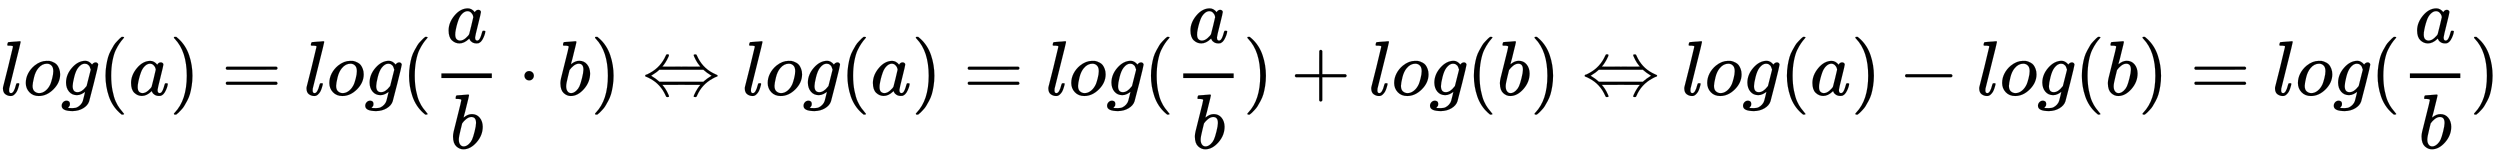
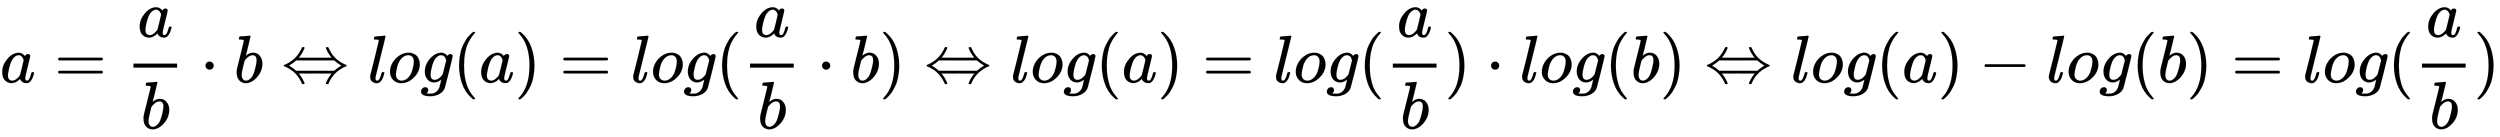
- <svg xmlns="http://www.w3.org/2000/svg" xmlns:xlink="http://www.w3.org/1999/xlink" width="74.733ex" height="4.701ex" viewBox="0 -1224.6 32176.6 2023.9" role="img" focusable="false" style="vertical-align: -1.856ex;" aria-hidden="true">
+ <svg xmlns="http://www.w3.org/2000/svg" xmlns:xlink="http://www.w3.org/1999/xlink" width="86.257ex" height="4.701ex" viewBox="0 -1224.6 37138.2 2023.9" role="img" focusable="false" style="vertical-align: -1.856ex;" aria-hidden="true">
  <defs id="MathJax_SVG_glyphs">
    <path stroke-width="1" id="MJMATHI-78" d="M52 289Q59 331 106 386T222 442Q257 442 286 424T329 379Q371 442 430 442Q467 442 494 420T522 361Q522 332 508 314T481 292T458 288Q439 288 427 299T415 328Q415 374 465 391Q454 404 425 404Q412 404 406 402Q368 386 350 336Q290 115 290 78Q290 50 306 38T341 26Q378 26 414 59T463 140Q466 150 469 151T485 153H489Q504 153 504 145Q504 144 502 134Q486 77 440 33T333 -11Q263 -11 227 52Q186 -10 133 -10H127Q78 -10 57 16T35 71Q35 103 54 123T99 143Q142 143 142 101Q142 81 130 66T107 46T94 41L91 40Q91 39 97 36T113 29T132 26Q168 26 194 71Q203 87 217 139T245 247T261 313Q266 340 266 352Q266 380 251 392T217 404Q177 404 142 372T93 290Q91 281 88 280T72 278H58Q52 284 52 289Z" />
    <path stroke-width="1" id="MJMAIN-3D" d="M56 347Q56 360 70 367H707Q722 359 722 347Q722 336 708 328L390 327H72Q56 332 56 347ZM56 153Q56 168 72 173H708Q722 163 722 153Q722 140 707 133H70Q56 140 56 153Z" />
    <path stroke-width="1" id="MJMAIN-73" d="M295 316Q295 356 268 385T190 414Q154 414 128 401Q98 382 98 349Q97 344 98 336T114 312T157 287Q175 282 201 278T245 269T277 256Q294 248 310 236T342 195T359 133Q359 71 321 31T198 -10H190Q138 -10 94 26L86 19L77 10Q71 4 65 -1L54 -11H46H42Q39 -11 33 -5V74V132Q33 153 35 157T45 162H54Q66 162 70 158T75 146T82 119T101 77Q136 26 198 26Q295 26 295 104Q295 133 277 151Q257 175 194 187T111 210Q75 227 54 256T33 318Q33 357 50 384T93 424T143 442T187 447H198Q238 447 268 432L283 424L292 431Q302 440 314 448H322H326Q329 448 335 442V310L329 304H301Q295 310 295 316Z" />
    <path stroke-width="1" id="MJMAIN-69" d="M69 609Q69 637 87 653T131 669Q154 667 171 652T188 609Q188 579 171 564T129 549Q104 549 87 564T69 609ZM247 0Q232 3 143 3Q132 3 106 3T56 1L34 0H26V46H42Q70 46 91 49Q100 53 102 60T104 102V205V293Q104 345 102 359T88 378Q74 385 41 385H30V408Q30 431 32 431L42 432Q52 433 70 434T106 436Q123 437 142 438T171 441T182 442H185V62Q190 52 197 50T232 46H255V0H247Z" />
    <path stroke-width="1" id="MJMAIN-6E" d="M41 46H55Q94 46 102 60V68Q102 77 102 91T102 122T103 161T103 203Q103 234 103 269T102 328V351Q99 370 88 376T43 385H25V408Q25 431 27 431L37 432Q47 433 65 434T102 436Q119 437 138 438T167 441T178 442H181V402Q181 364 182 364T187 369T199 384T218 402T247 421T285 437Q305 442 336 442Q450 438 463 329Q464 322 464 190V104Q464 66 466 59T477 49Q498 46 526 46H542V0H534L510 1Q487 2 460 2T422 3Q319 3 310 0H302V46H318Q379 46 379 62Q380 64 380 200Q379 335 378 343Q372 371 358 385T334 402T308 404Q263 404 229 370Q202 343 195 315T187 232V168V108Q187 78 188 68T191 55T200 49Q221 46 249 46H265V0H257L234 1Q210 2 183 2T145 3Q42 3 33 0H25V46H41Z" />
    <path stroke-width="1" id="MJMATHI-3C0" d="M132 -11Q98 -11 98 22V33L111 61Q186 219 220 334L228 358H196Q158 358 142 355T103 336Q92 329 81 318T62 297T53 285Q51 284 38 284Q19 284 19 294Q19 300 38 329T93 391T164 429Q171 431 389 431Q549 431 553 430Q573 423 573 402Q573 371 541 360Q535 358 472 358H408L405 341Q393 269 393 222Q393 170 402 129T421 65T431 37Q431 20 417 5T381 -10Q370 -10 363 -7T347 17T331 77Q330 86 330 121Q330 170 339 226T357 318T367 358H269L268 354Q268 351 249 275T206 114T175 17Q164 -11 132 -11Z" />
    <path stroke-width="1" id="MJMATHI-61" d="M33 157Q33 258 109 349T280 441Q331 441 370 392Q386 422 416 422Q429 422 439 414T449 394Q449 381 412 234T374 68Q374 43 381 35T402 26Q411 27 422 35Q443 55 463 131Q469 151 473 152Q475 153 483 153H487Q506 153 506 144Q506 138 501 117T481 63T449 13Q436 0 417 -8Q409 -10 393 -10Q359 -10 336 5T306 36L300 51Q299 52 296 50Q294 48 292 46Q233 -10 172 -10Q117 -10 75 30T33 157ZM351 328Q351 334 346 350T323 385T277 405Q242 405 210 374T160 293Q131 214 119 129Q119 126 119 118T118 106Q118 61 136 44T179 26Q217 26 254 59T298 110Q300 114 325 217T351 328Z" />
    <path stroke-width="1" id="MJMATHI-62" d="M73 647Q73 657 77 670T89 683Q90 683 161 688T234 694Q246 694 246 685T212 542Q204 508 195 472T180 418L176 399Q176 396 182 402Q231 442 283 442Q345 442 383 396T422 280Q422 169 343 79T173 -11Q123 -11 82 27T40 150V159Q40 180 48 217T97 414Q147 611 147 623T109 637Q104 637 101 637H96Q86 637 83 637T76 640T73 647ZM336 325V331Q336 405 275 405Q258 405 240 397T207 376T181 352T163 330L157 322L136 236Q114 150 114 114Q114 66 138 42Q154 26 178 26Q211 26 245 58Q270 81 285 114T318 219Q336 291 336 325Z" />
    <path stroke-width="1" id="MJMAIN-22C5" d="M78 250Q78 274 95 292T138 310Q162 310 180 294T199 251Q199 226 182 208T139 190T96 207T78 250Z" />
+     <path stroke-width="1" id="MJMAIN-5C" d="M56 731Q56 740 62 745T75 750Q85 750 92 740Q96 733 270 255T444 -231Q444 -239 438 -244T424 -250Q414 -250 407 -240Q404 -236 230 242T56 731Z" />
+     <path stroke-width="1" id="MJMAIN-4C" d="M128 622Q121 629 117 631T101 634T58 637H25V683H36Q48 680 182 680Q324 680 348 683H360V637H333Q273 637 258 635T233 622L232 342V129Q232 57 237 52Q243 47 313 47Q384 47 410 53Q470 70 498 110T536 221Q536 226 537 238T540 261T542 272T562 273H582V268Q580 265 568 137T554 5V0H25V46H58Q100 47 109 49T128 61V622Z" />
+     <path stroke-width="1" id="MJMAIN-65" d="M28 218Q28 273 48 318T98 391T163 433T229 448Q282 448 320 430T378 380T406 316T415 245Q415 238 408 231H126V216Q126 68 226 36Q246 30 270 30Q312 30 342 62Q359 79 369 104L379 128Q382 131 395 131H398Q415 131 415 121Q415 117 412 108Q393 53 349 21T250 -11Q155 -11 92 58T28 218ZM333 275Q322 403 238 411H236Q228 411 220 410T195 402T166 381T143 340T127 274V267H333V275Z" />
+     <path stroke-width="1" id="MJMAIN-66" d="M273 0Q255 3 146 3Q43 3 34 0H26V46H42Q70 46 91 49Q99 52 103 60Q104 62 104 224V385H33V431H104V497L105 564L107 574Q126 639 171 668T266 704Q267 704 275 704T289 705Q330 702 351 679T372 627Q372 604 358 590T321 576T284 590T270 627Q270 647 288 667H284Q280 668 273 668Q245 668 223 647T189 592Q183 572 182 497V431H293V385H185V225Q185 63 186 61T189 57T194 54T199 51T206 49T213 48T222 47T231 47T241 46T251 46H282V0H273Z" />
+     <path stroke-width="1" id="MJMAIN-74" d="M27 422Q80 426 109 478T141 600V615H181V431H316V385H181V241Q182 116 182 100T189 68Q203 29 238 29Q282 29 292 100Q293 108 293 146V181H333V146V134Q333 57 291 17Q264 -10 221 -10Q187 -10 162 2T124 33T105 68T98 100Q97 107 97 248V385H18V422H27Z" />
+     <path stroke-width="1" id="MJMAIN-52" d="M130 622Q123 629 119 631T103 634T60 637H27V683H202H236H300Q376 683 417 677T500 648Q595 600 609 517Q610 512 610 501Q610 468 594 439T556 392T511 361T472 343L456 338Q459 335 467 332Q497 316 516 298T545 254T559 211T568 155T578 94Q588 46 602 31T640 16H645Q660 16 674 32T692 87Q692 98 696 101T712 105T728 103T732 90Q732 59 716 27T672 -16Q656 -22 630 -22Q481 -16 458 90Q456 101 456 163T449 246Q430 304 373 320L363 322L297 323H231V192L232 61Q238 51 249 49T301 46H334V0H323Q302 3 181 3Q59 3 38 0H27V46H60Q102 47 111 49T130 61V622ZM491 499V509Q491 527 490 539T481 570T462 601T424 623T362 636Q360 636 340 636T304 637H283Q238 637 234 628Q231 624 231 492V360H289Q390 360 434 378T489 456Q491 467 491 499Z" />
+     <path stroke-width="1" id="MJMAIN-67" d="M329 409Q373 453 429 453Q459 453 472 434T485 396Q485 382 476 371T449 360Q416 360 412 390Q410 404 415 411Q415 412 416 414V415Q388 412 363 393Q355 388 355 386Q355 385 359 381T368 369T379 351T388 325T392 292Q392 230 343 187T222 143Q172 143 123 171Q112 153 112 133Q112 98 138 81Q147 75 155 75T227 73Q311 72 335 67Q396 58 431 26Q470 -13 470 -72Q470 -139 392 -175Q332 -206 250 -206Q167 -206 107 -175Q29 -140 29 -75Q29 -39 50 -15T92 18L103 24Q67 55 67 108Q67 155 96 193Q52 237 52 292Q52 355 102 398T223 442Q274 442 318 416L329 409ZM299 343Q294 371 273 387T221 404Q192 404 171 388T145 343Q142 326 142 292Q142 248 149 227T179 192Q196 182 222 182Q244 182 260 189T283 207T294 227T299 242Q302 258 302 292T299 343ZM403 -75Q403 -50 389 -34T348 -11T299 -2T245 0H218Q151 0 138 -6Q118 -15 107 -34T95 -74Q95 -84 101 -97T122 -127T170 -155T250 -167Q319 -167 361 -139T403 -75Z" />
+     <path stroke-width="1" id="MJMAIN-68" d="M41 46H55Q94 46 102 60V68Q102 77 102 91T102 124T102 167T103 217T103 272T103 329Q103 366 103 407T103 482T102 542T102 586T102 603Q99 622 88 628T43 637H25V660Q25 683 27 683L37 684Q47 685 66 686T103 688Q120 689 140 690T170 693T181 694H184V367Q244 442 328 442Q451 442 463 329Q464 322 464 190V104Q464 66 466 59T477 49Q498 46 526 46H542V0H534L510 1Q487 2 460 2T422 3Q319 3 310 0H302V46H318Q379 46 379 62Q380 64 380 200Q379 335 378 343Q372 371 358 385T334 402T308 404Q263 404 229 370Q202 343 195 315T187 232V168V108Q187 78 188 68T191 55T200 49Q221 46 249 46H265V0H257L234 1Q210 2 183 2T145 3Q42 3 33 0H25V46H41Z" />
+     <path stroke-width="1" id="MJMATHI-72" d="M21 287Q22 290 23 295T28 317T38 348T53 381T73 411T99 433T132 442Q161 442 183 430T214 408T225 388Q227 382 228 382T236 389Q284 441 347 441H350Q398 441 422 400Q430 381 430 363Q430 333 417 315T391 292T366 288Q346 288 334 299T322 328Q322 376 378 392Q356 405 342 405Q286 405 239 331Q229 315 224 298T190 165Q156 25 151 16Q138 -11 108 -11Q95 -11 87 -5T76 7T74 17Q74 30 114 189T154 366Q154 405 128 405Q107 405 92 377T68 316T57 280Q55 278 41 278H27Q21 284 21 287Z" />
+     <path stroke-width="1" id="MJMATHI-6F" d="M201 -11Q126 -11 80 38T34 156Q34 221 64 279T146 380Q222 441 301 441Q333 441 341 440Q354 437 367 433T402 417T438 387T464 338T476 268Q476 161 390 75T201 -11ZM121 120Q121 70 147 48T206 26Q250 26 289 58T351 142Q360 163 374 216T388 308Q388 352 370 375Q346 405 306 405Q243 405 195 347Q158 303 140 230T121 120Z" />
+     <path stroke-width="1" id="MJMATHI-77" d="M580 385Q580 406 599 424T641 443Q659 443 674 425T690 368Q690 339 671 253Q656 197 644 161T609 80T554 12T482 -11Q438 -11 404 5T355 48Q354 47 352 44Q311 -11 252 -11Q226 -11 202 -5T155 14T118 53T104 116Q104 170 138 262T173 379Q173 380 173 381Q173 390 173 393T169 400T158 404H154Q131 404 112 385T82 344T65 302T57 280Q55 278 41 278H27Q21 284 21 287Q21 293 29 315T52 366T96 418T161 441Q204 441 227 416T250 358Q250 340 217 250T184 111Q184 65 205 46T258 26Q301 26 334 87L339 96V119Q339 122 339 128T340 136T341 143T342 152T345 165T348 182T354 206T362 238T373 281Q402 395 406 404Q419 431 449 431Q468 431 475 421T483 402Q483 389 454 274T422 142Q420 131 420 107V100Q420 85 423 71T442 42T487 26Q558 26 600 148Q609 171 620 213T632 273Q632 306 619 325T593 357T580 385Z" />
+     <path stroke-width="1" id="MJMAIN-6C" d="M42 46H56Q95 46 103 60V68Q103 77 103 91T103 124T104 167T104 217T104 272T104 329Q104 366 104 407T104 482T104 542T103 586T103 603Q100 622 89 628T44 637H26V660Q26 683 28 683L38 684Q48 685 67 686T104 688Q121 689 141 690T171 693T182 694H185V379Q185 62 186 60Q190 52 198 49Q219 46 247 46H263V0H255L232 1Q209 2 183 2T145 3T107 3T57 1L34 0H26V46H42Z" />
+     <path stroke-width="1" id="MJMAIN-61" d="M137 305T115 305T78 320T63 359Q63 394 97 421T218 448Q291 448 336 416T396 340Q401 326 401 309T402 194V124Q402 76 407 58T428 40Q443 40 448 56T453 109V145H493V106Q492 66 490 59Q481 29 455 12T400 -6T353 12T329 54V58L327 55Q325 52 322 49T314 40T302 29T287 17T269 6T247 -2T221 -8T190 -11Q130 -11 82 20T34 107Q34 128 41 147T68 188T116 225T194 253T304 268H318V290Q318 324 312 340Q290 411 215 411Q197 411 181 410T156 406T148 403Q170 388 170 359Q170 334 154 320ZM126 106Q126 75 150 51T209 26Q247 26 276 49T315 109Q317 116 318 175Q318 233 317 233Q309 233 296 232T251 223T193 203T147 166T126 106Z" />
+     <path stroke-width="1" id="MJMAIN-72" d="M36 46H50Q89 46 97 60V68Q97 77 97 91T98 122T98 161T98 203Q98 234 98 269T98 328L97 351Q94 370 83 376T38 385H20V408Q20 431 22 431L32 432Q42 433 60 434T96 436Q112 437 131 438T160 441T171 442H174V373Q213 441 271 441H277Q322 441 343 419T364 373Q364 352 351 337T313 322Q288 322 276 338T263 372Q263 381 265 388T270 400T273 405Q271 407 250 401Q234 393 226 386Q179 341 179 207V154Q179 141 179 127T179 101T180 81T180 66V61Q181 59 183 57T188 54T193 51T200 49T207 48T216 47T225 47T235 46T245 46H276V0H267Q249 3 140 3Q37 3 28 0H20V46H36Z" />
+     <path stroke-width="1" id="MJMAIN-6F" d="M28 214Q28 309 93 378T250 448Q340 448 405 380T471 215Q471 120 407 55T250 -10Q153 -10 91 57T28 214ZM250 30Q372 30 372 193V225V250Q372 272 371 288T364 326T348 362T317 390T268 410Q263 411 252 411Q222 411 195 399Q152 377 139 338T126 246V226Q126 130 145 91Q177 30 250 30Z" />
+     <path stroke-width="1" id="MJMAIN-77" d="M90 368Q84 378 76 380T40 385H18V431H24L43 430Q62 430 84 429T116 428Q206 428 221 431H229V385H215Q177 383 177 368Q177 367 221 239L265 113L339 328L333 345Q323 374 316 379Q308 384 278 385H258V431H264Q270 428 348 428Q439 428 454 431H461V385H452Q404 385 404 369Q404 366 418 324T449 234T481 143L496 100L537 219Q579 341 579 347Q579 363 564 373T530 385H522V431H529Q541 428 624 428Q692 428 698 431H703V385H697Q696 385 691 385T682 384Q635 377 619 334L559 161Q546 124 528 71Q508 12 503 1T487 -11H479Q460 -11 456 -4Q455 -3 407 133L361 267Q359 263 266 -4Q261 -11 243 -11H238Q225 -11 220 -3L90 368Z" />
+     <path stroke-width="1" id="MJMAIN-21D4" d="M308 524Q318 526 323 526Q340 526 340 514Q340 507 336 499Q326 476 314 454T292 417T274 391T260 374L255 368Q255 367 500 367Q744 367 744 368L739 374Q734 379 726 390T707 416T685 453T663 499Q658 511 658 515Q658 525 680 525Q687 524 690 523T695 519T701 507Q766 359 902 287Q921 276 939 269T961 259T966 250Q966 246 965 244T960 240T949 236T930 228T902 213Q763 137 701 -7Q697 -16 695 -19T690 -23T680 -25Q658 -25 658 -15Q658 -11 663 1Q673 24 685 46T707 83T725 109T739 126L744 132Q744 133 500 133Q255 133 255 132L260 126Q265 121 273 110T292 84T314 47T336 1Q341 -11 341 -15Q341 -25 319 -25Q312 -24 309 -23T304 -19T298 -7Q233 141 97 213Q83 221 70 227T51 235T41 239T35 243T34 250T35 256T40 261T51 265T70 273T97 287Q235 363 299 509Q305 522 308 524ZM792 319L783 327H216Q183 294 120 256L110 250L120 244Q173 212 207 181L216 173H783L792 181Q826 212 879 244L889 250L879 256Q826 288 792 319Z" />
    <path stroke-width="1" id="MJMATHI-6C" d="M117 59Q117 26 142 26Q179 26 205 131Q211 151 215 152Q217 153 225 153H229Q238 153 241 153T246 151T248 144Q247 138 245 128T234 90T214 43T183 6T137 -11Q101 -11 70 11T38 85Q38 97 39 102L104 360Q167 615 167 623Q167 626 166 628T162 632T157 634T149 635T141 636T132 637T122 637Q112 637 109 637T101 638T95 641T94 647Q94 649 96 661Q101 680 107 682T179 688Q194 689 213 690T243 693T254 694Q266 694 266 686Q266 675 193 386T118 83Q118 81 118 75T117 65V59Z" />
-     <path stroke-width="1" id="MJMATHI-6F" d="M201 -11Q126 -11 80 38T34 156Q34 221 64 279T146 380Q222 441 301 441Q333 441 341 440Q354 437 367 433T402 417T438 387T464 338T476 268Q476 161 390 75T201 -11ZM121 120Q121 70 147 48T206 26Q250 26 289 58T351 142Q360 163 374 216T388 308Q388 352 370 375Q346 405 306 405Q243 405 195 347Q158 303 140 230T121 120Z" />
    <path stroke-width="1" id="MJMATHI-67" d="M311 43Q296 30 267 15T206 0Q143 0 105 45T66 160Q66 265 143 353T314 442Q361 442 401 394L404 398Q406 401 409 404T418 412T431 419T447 422Q461 422 470 413T480 394Q480 379 423 152T363 -80Q345 -134 286 -169T151 -205Q10 -205 10 -137Q10 -111 28 -91T74 -71Q89 -71 102 -80T116 -111Q116 -121 114 -130T107 -144T99 -154T92 -162L90 -164H91Q101 -167 151 -167Q189 -167 211 -155Q234 -144 254 -122T282 -75Q288 -56 298 -13Q311 35 311 43ZM384 328L380 339Q377 350 375 354T369 368T359 382T346 393T328 402T306 405Q262 405 221 352Q191 313 171 233T151 117Q151 38 213 38Q269 38 323 108L331 118L384 328Z" />
    <path stroke-width="1" id="MJMAIN-28" d="M94 250Q94 319 104 381T127 488T164 576T202 643T244 695T277 729T302 750H315H319Q333 750 333 741Q333 738 316 720T275 667T226 581T184 443T167 250T184 58T225 -81T274 -167T316 -220T333 -241Q333 -250 318 -250H315H302L274 -226Q180 -141 137 -14T94 250Z" />
    <path stroke-width="1" id="MJMAIN-29" d="M60 749L64 750Q69 750 74 750H86L114 726Q208 641 251 514T294 250Q294 182 284 119T261 12T224 -76T186 -143T145 -194T113 -227T90 -246Q87 -249 86 -250H74Q66 -250 63 -250T58 -247T55 -238Q56 -237 66 -225Q221 -64 221 250T66 725Q56 737 55 738Q55 746 60 749Z" />
-     <path stroke-width="1" id="MJMAIN-21D4" d="M308 524Q318 526 323 526Q340 526 340 514Q340 507 336 499Q326 476 314 454T292 417T274 391T260 374L255 368Q255 367 500 367Q744 367 744 368L739 374Q734 379 726 390T707 416T685 453T663 499Q658 511 658 515Q658 525 680 525Q687 524 690 523T695 519T701 507Q766 359 902 287Q921 276 939 269T961 259T966 250Q966 246 965 244T960 240T949 236T930 228T902 213Q763 137 701 -7Q697 -16 695 -19T690 -23T680 -25Q658 -25 658 -15Q658 -11 663 1Q673 24 685 46T707 83T725 109T739 126L744 132Q744 133 500 133Q255 133 255 132L260 126Q265 121 273 110T292 84T314 47T336 1Q341 -11 341 -15Q341 -25 319 -25Q312 -24 309 -23T304 -19T298 -7Q233 141 97 213Q83 221 70 227T51 235T41 239T35 243T34 250T35 256T40 261T51 265T70 273T97 287Q235 363 299 509Q305 522 308 524ZM792 319L783 327H216Q183 294 120 256L110 250L120 244Q173 212 207 181L216 173H783L792 181Q826 212 879 244L889 250L879 256Q826 288 792 319Z" />
-     <path stroke-width="1" id="MJMAIN-2B" d="M56 237T56 250T70 270H369V420L370 570Q380 583 389 583Q402 583 409 568V270H707Q722 262 722 250T707 230H409V-68Q401 -82 391 -82H389H387Q375 -82 369 -68V230H70Q56 237 56 250Z" />
    <path stroke-width="1" id="MJMAIN-2212" d="M84 237T84 250T98 270H679Q694 262 694 250T679 230H98Q84 237 84 250Z" />
  </defs>
  <g stroke="currentColor" fill="currentColor" stroke-width="0" transform="matrix(1 0 0 -1 0 0)">
-     <use xlink:href="#MJMATHI-6C" x="0" y="0" />
-     <use xlink:href="#MJMATHI-6F" x="298" y="0" />
-     <use xlink:href="#MJMATHI-67" x="784" y="0" />
-     <use xlink:href="#MJMAIN-28" x="1264" y="0" />
-     <use xlink:href="#MJMATHI-61" x="1654" y="0" />
-     <use xlink:href="#MJMAIN-29" x="2183" y="0" />
-     <use xlink:href="#MJMAIN-3D" x="2850" y="0" />
-     <use xlink:href="#MJMATHI-6C" x="3907" y="0" />
-     <use xlink:href="#MJMATHI-6F" x="4205" y="0" />
-     <use xlink:href="#MJMATHI-67" x="4691" y="0" />
-     <use xlink:href="#MJMAIN-28" x="5171" y="0" />
-     <g transform="translate(5561,0)">
+     <use xlink:href="#MJMATHI-61" x="0" y="0" />
+     <use xlink:href="#MJMAIN-3D" x="807" y="0" />
+     <g transform="translate(1585,0)">
+       <g transform="translate(397,0)">
+         <rect stroke="none" width="649" height="60" x="0" y="220" />
+         <use xlink:href="#MJMATHI-61" x="60" y="676" />
+         <use xlink:href="#MJMATHI-62" x="110" y="-686" />
+       </g>
+     </g>
+     <use xlink:href="#MJMAIN-22C5" x="2975" y="0" />
+     <use xlink:href="#MJMATHI-62" x="3476" y="0" />
+     <use xlink:href="#MJMAIN-21D4" x="4183" y="0" />
+     <use xlink:href="#MJMATHI-6C" x="5461" y="0" />
+     <use xlink:href="#MJMATHI-6F" x="5760" y="0" />
+     <use xlink:href="#MJMATHI-67" x="6245" y="0" />
+     <use xlink:href="#MJMAIN-28" x="6726" y="0" />
+     <use xlink:href="#MJMATHI-61" x="7115" y="0" />
+     <use xlink:href="#MJMAIN-29" x="7645" y="0" />
+     <use xlink:href="#MJMAIN-3D" x="8312" y="0" />
+     <use xlink:href="#MJMATHI-6C" x="9368" y="0" />
+     <use xlink:href="#MJMATHI-6F" x="9667" y="0" />
+     <use xlink:href="#MJMATHI-67" x="10152" y="0" />
+     <use xlink:href="#MJMAIN-28" x="10633" y="0" />
+     <g transform="translate(11022,0)">
      <g transform="translate(120,0)">
        <rect stroke="none" width="649" height="60" x="0" y="220" />
        <use xlink:href="#MJMATHI-61" x="60" y="676" />
        <use xlink:href="#MJMATHI-62" x="110" y="-686" />
      </g>
    </g>
-     <use xlink:href="#MJMAIN-22C5" x="6672" y="0" />
-     <use xlink:href="#MJMATHI-62" x="7173" y="0" />
-     <use xlink:href="#MJMAIN-29" x="7603" y="0" />
-     <use xlink:href="#MJMAIN-21D4" x="8270" y="0" />
-     <use xlink:href="#MJMATHI-6C" x="9548" y="0" />
-     <use xlink:href="#MJMATHI-6F" x="9847" y="0" />
-     <use xlink:href="#MJMATHI-67" x="10332" y="0" />
-     <use xlink:href="#MJMAIN-28" x="10813" y="0" />
-     <use xlink:href="#MJMATHI-61" x="11202" y="0" />
-     <use xlink:href="#MJMAIN-29" x="11732" y="0" />
-     <use xlink:href="#MJMAIN-3D" x="12399" y="0" />
-     <use xlink:href="#MJMATHI-6C" x="13455" y="0" />
-     <use xlink:href="#MJMATHI-6F" x="13754" y="0" />
-     <use xlink:href="#MJMATHI-67" x="14239" y="0" />
-     <use xlink:href="#MJMAIN-28" x="14720" y="0" />
-     <g transform="translate(15109,0)">
+     <use xlink:href="#MJMAIN-22C5" x="12134" y="0" />
+     <use xlink:href="#MJMATHI-62" x="12635" y="0" />
+     <use xlink:href="#MJMAIN-29" x="13064" y="0" />
+     <use xlink:href="#MJMAIN-21D4" x="13731" y="0" />
+     <use xlink:href="#MJMATHI-6C" x="15010" y="0" />
+     <use xlink:href="#MJMATHI-6F" x="15308" y="0" />
+     <use xlink:href="#MJMATHI-67" x="15794" y="0" />
+     <use xlink:href="#MJMAIN-28" x="16274" y="0" />
+     <use xlink:href="#MJMATHI-61" x="16664" y="0" />
+     <use xlink:href="#MJMAIN-29" x="17193" y="0" />
+     <use xlink:href="#MJMAIN-3D" x="17860" y="0" />
+     <use xlink:href="#MJMATHI-6C" x="18917" y="0" />
+     <use xlink:href="#MJMATHI-6F" x="19215" y="0" />
+     <use xlink:href="#MJMATHI-67" x="19701" y="0" />
+     <use xlink:href="#MJMAIN-28" x="20181" y="0" />
+     <g transform="translate(20571,0)">
      <g transform="translate(120,0)">
        <rect stroke="none" width="649" height="60" x="0" y="220" />
        <use xlink:href="#MJMATHI-61" x="60" y="676" />
        <use xlink:href="#MJMATHI-62" x="110" y="-686" />
      </g>
    </g>
-     <use xlink:href="#MJMAIN-29" x="15999" y="0" />
-     <use xlink:href="#MJMAIN-2B" x="16610" y="0" />
-     <use xlink:href="#MJMATHI-6C" x="17611" y="0" />
-     <use xlink:href="#MJMATHI-6F" x="17910" y="0" />
-     <use xlink:href="#MJMATHI-67" x="18395" y="0" />
-     <use xlink:href="#MJMAIN-28" x="18876" y="0" />
-     <use xlink:href="#MJMATHI-62" x="19265" y="0" />
-     <use xlink:href="#MJMAIN-29" x="19695" y="0" />
-     <use xlink:href="#MJMAIN-21D4" x="20362" y="0" />
-     <use xlink:href="#MJMATHI-6C" x="21640" y="0" />
-     <use xlink:href="#MJMATHI-6F" x="21939" y="0" />
-     <use xlink:href="#MJMATHI-67" x="22424" y="0" />
-     <use xlink:href="#MJMAIN-28" x="22905" y="0" />
-     <use xlink:href="#MJMATHI-61" x="23294" y="0" />
-     <use xlink:href="#MJMAIN-29" x="23824" y="0" />
-     <use xlink:href="#MJMAIN-2212" x="24435" y="0" />
-     <use xlink:href="#MJMATHI-6C" x="25436" y="0" />
-     <use xlink:href="#MJMATHI-6F" x="25735" y="0" />
-     <use xlink:href="#MJMATHI-67" x="26220" y="0" />
-     <use xlink:href="#MJMAIN-28" x="26701" y="0" />
-     <use xlink:href="#MJMATHI-62" x="27090" y="0" />
-     <use xlink:href="#MJMAIN-29" x="27520" y="0" />
-     <use xlink:href="#MJMAIN-3D" x="28187" y="0" />
-     <use xlink:href="#MJMATHI-6C" x="29243" y="0" />
-     <use xlink:href="#MJMATHI-6F" x="29542" y="0" />
-     <use xlink:href="#MJMATHI-67" x="30027" y="0" />
-     <use xlink:href="#MJMAIN-28" x="30508" y="0" />
-     <g transform="translate(30897,0)">
+     <use xlink:href="#MJMAIN-29" x="21460" y="0" />
+     <use xlink:href="#MJMAIN-22C5" x="22072" y="0" />
+     <use xlink:href="#MJMATHI-6C" x="22573" y="0" />
+     <use xlink:href="#MJMATHI-6F" x="22871" y="0" />
+     <use xlink:href="#MJMATHI-67" x="23357" y="0" />
+     <use xlink:href="#MJMAIN-28" x="23837" y="0" />
+     <use xlink:href="#MJMATHI-62" x="24227" y="0" />
+     <use xlink:href="#MJMAIN-29" x="24656" y="0" />
+     <use xlink:href="#MJMAIN-21D4" x="25323" y="0" />
+     <use xlink:href="#MJMATHI-6C" x="26602" y="0" />
+     <use xlink:href="#MJMATHI-6F" x="26900" y="0" />
+     <use xlink:href="#MJMATHI-67" x="27386" y="0" />
+     <use xlink:href="#MJMAIN-28" x="27866" y="0" />
+     <use xlink:href="#MJMATHI-61" x="28256" y="0" />
+     <use xlink:href="#MJMAIN-29" x="28785" y="0" />
+     <use xlink:href="#MJMAIN-2212" x="29397" y="0" />
+     <use xlink:href="#MJMATHI-6C" x="30398" y="0" />
+     <use xlink:href="#MJMATHI-6F" x="30696" y="0" />
+     <use xlink:href="#MJMATHI-67" x="31182" y="0" />
+     <use xlink:href="#MJMAIN-28" x="31662" y="0" />
+     <use xlink:href="#MJMATHI-62" x="32052" y="0" />
+     <use xlink:href="#MJMAIN-29" x="32481" y="0" />
+     <use xlink:href="#MJMAIN-3D" x="33148" y="0" />
+     <use xlink:href="#MJMATHI-6C" x="34205" y="0" />
+     <use xlink:href="#MJMATHI-6F" x="34503" y="0" />
+     <use xlink:href="#MJMATHI-67" x="34989" y="0" />
+     <use xlink:href="#MJMAIN-28" x="35469" y="0" />
+     <g transform="translate(35859,0)">
      <g transform="translate(120,0)">
        <rect stroke="none" width="649" height="60" x="0" y="220" />
        <use xlink:href="#MJMATHI-61" x="60" y="676" />
        <use xlink:href="#MJMATHI-62" x="110" y="-686" />
      </g>
    </g>
-     <use xlink:href="#MJMAIN-29" x="31787" y="0" />
+     <use xlink:href="#MJMAIN-29" x="36748" y="0" />
  </g>
</svg>
